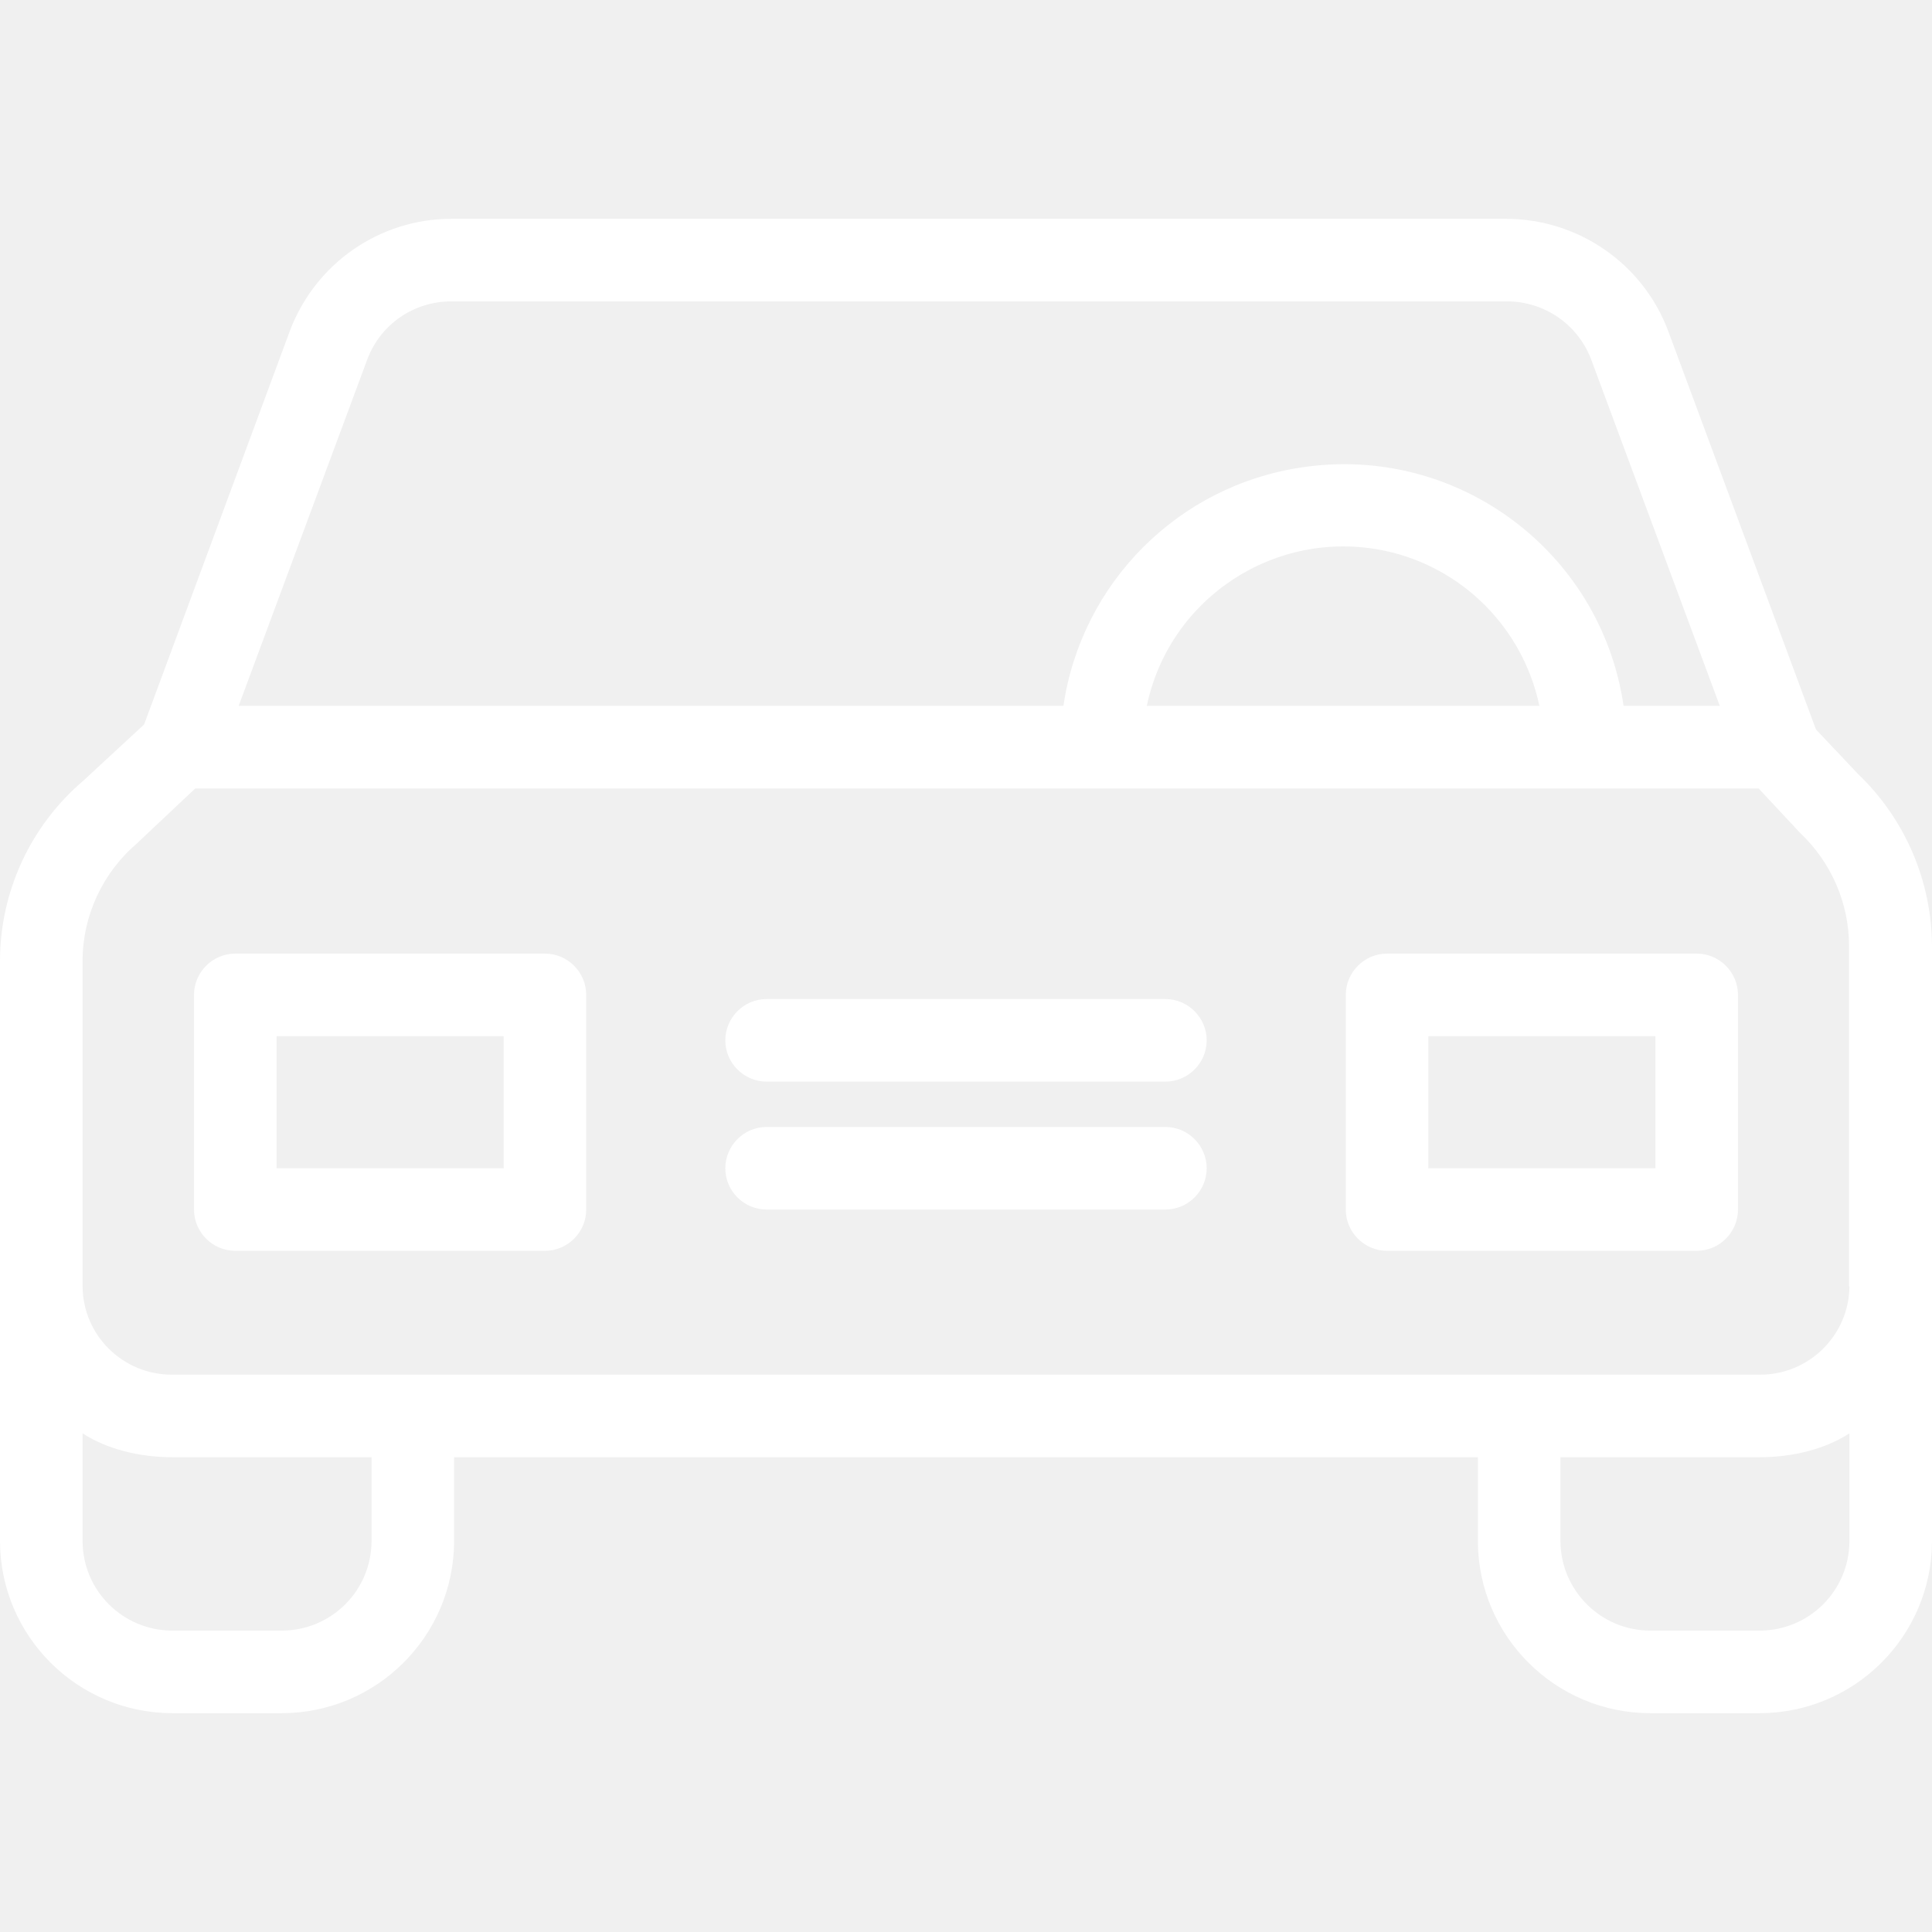
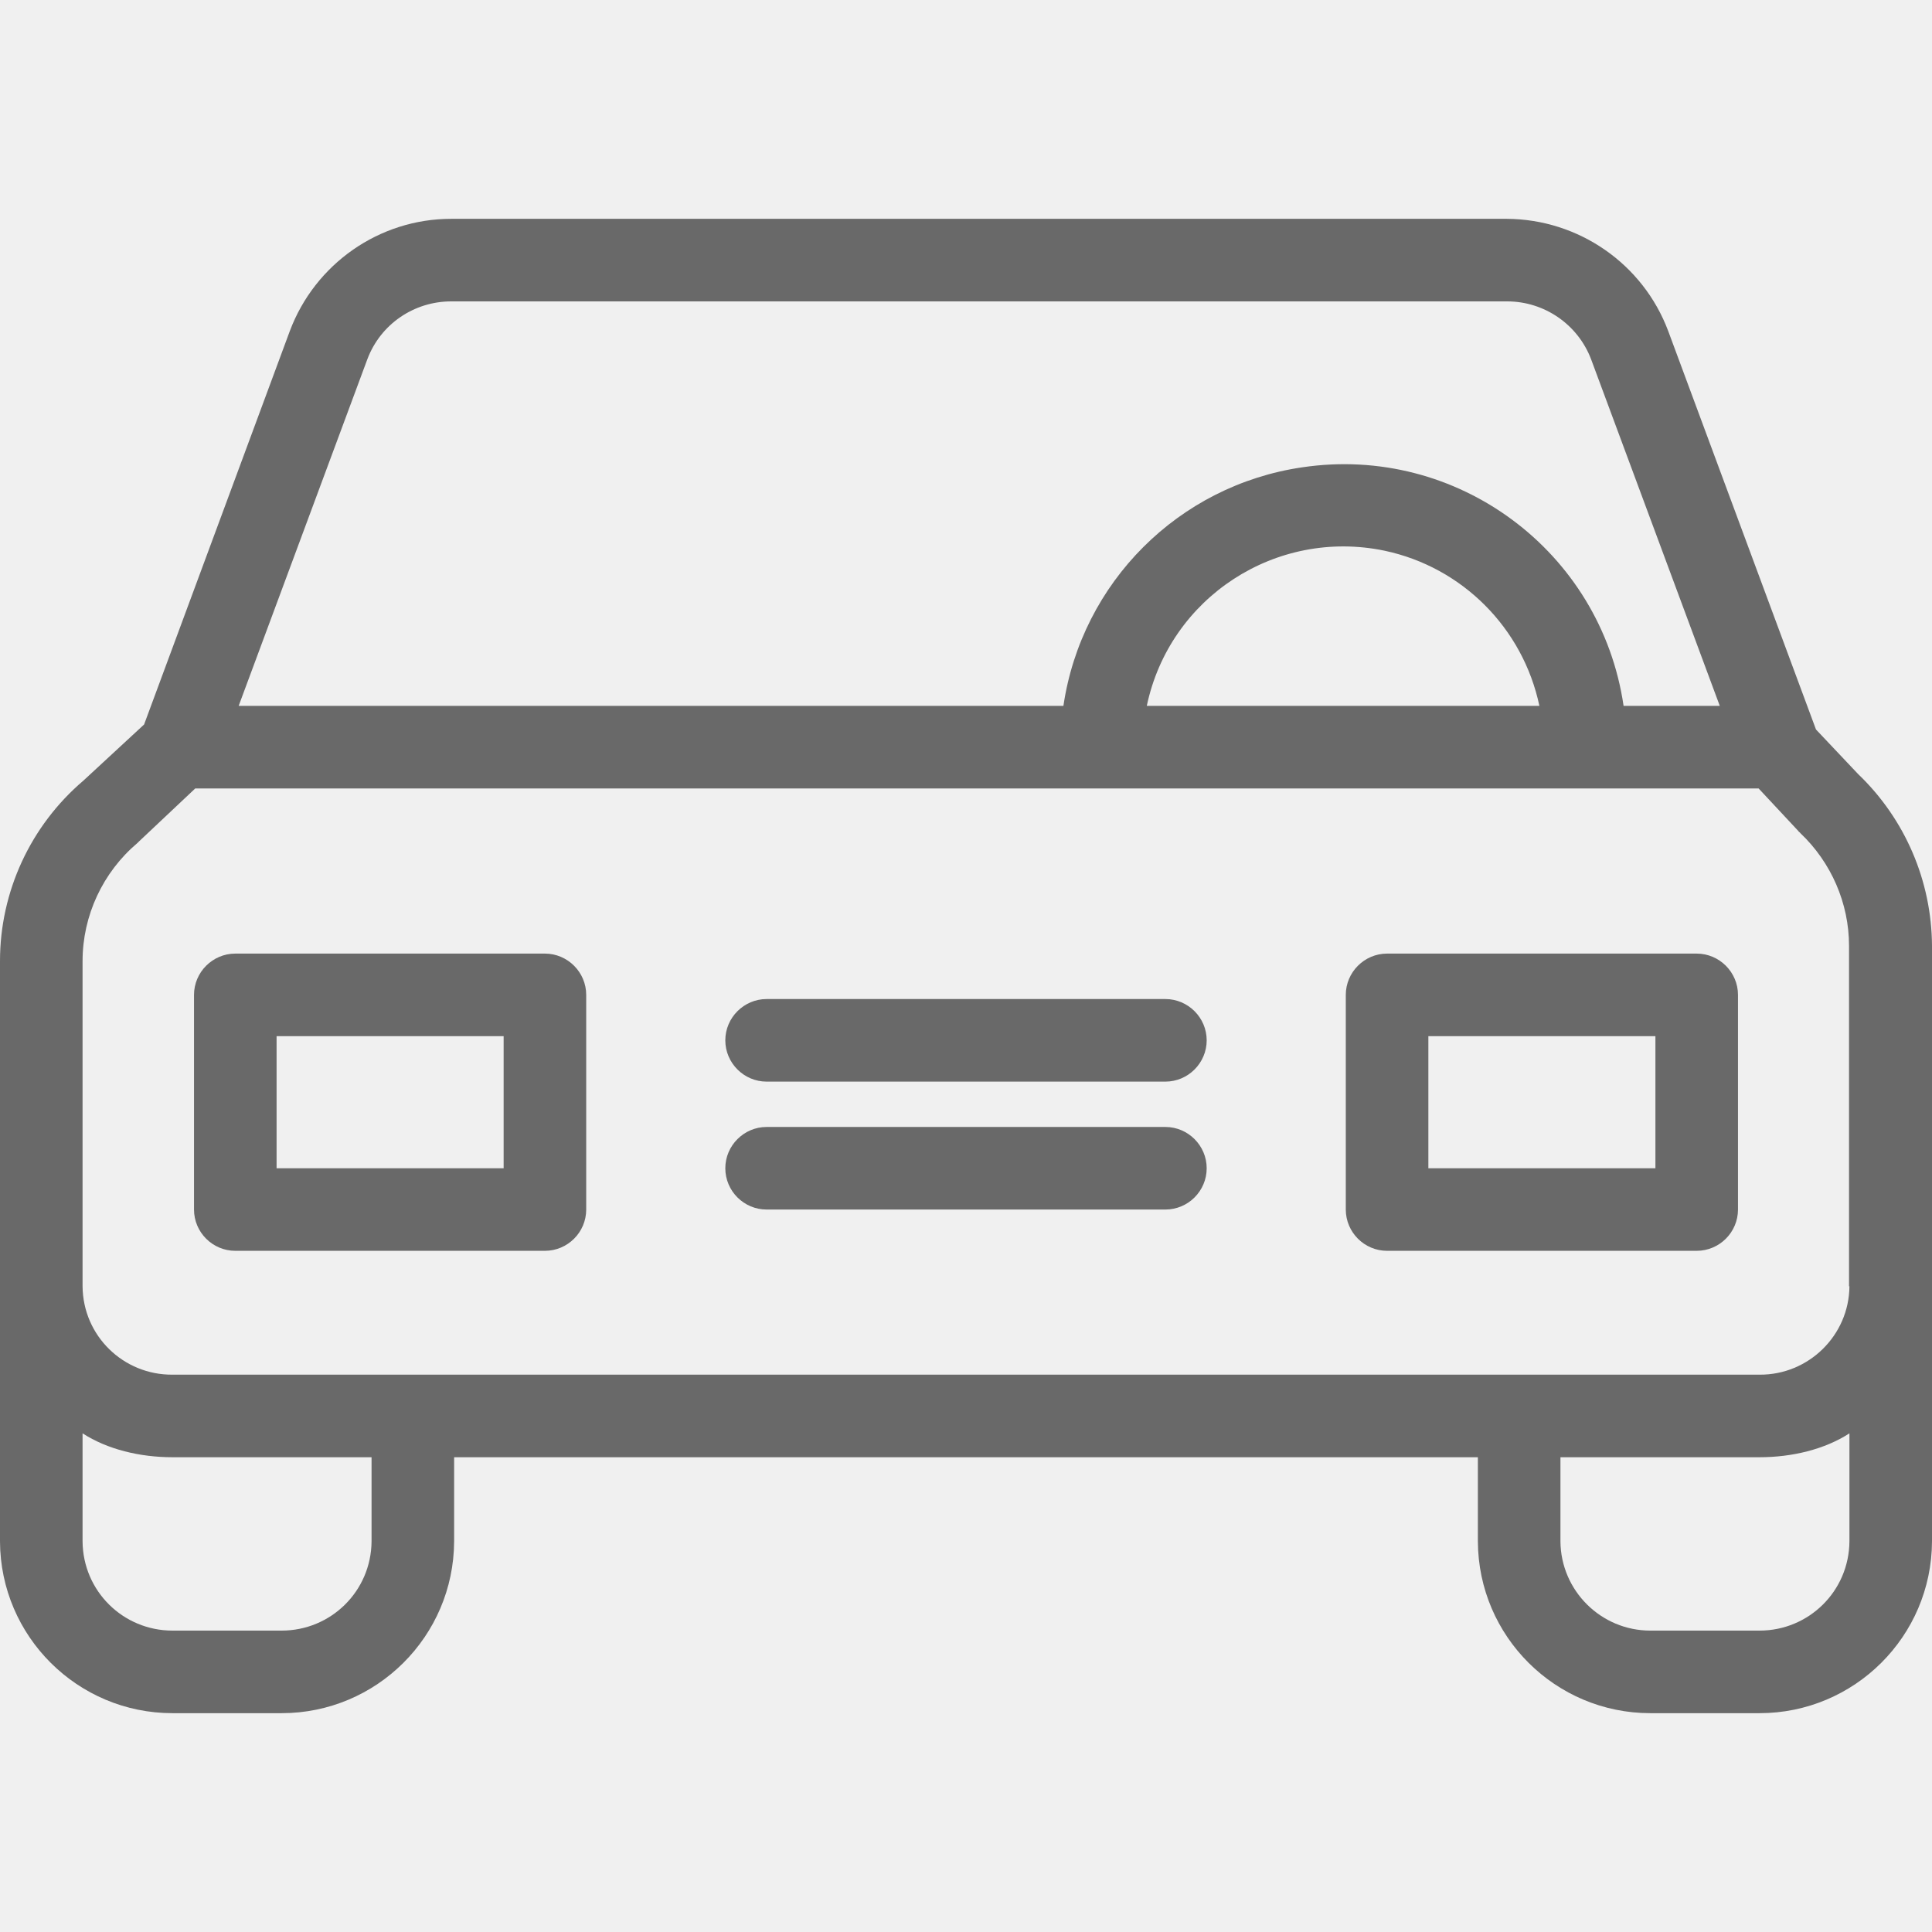
<svg xmlns="http://www.w3.org/2000/svg" width="19" height="19" viewBox="0 0 19 19" fill="none">
-   <path d="M18.273 7.612L17.859 7.174L16.406 3.256C16.158 2.594 15.525 2.156 14.818 2.152H4.437C3.731 2.152 3.098 2.594 2.85 3.256L1.417 7.125L0.82 7.677C0.3 8.12 0 8.769 0 9.451V15.159C0.004 16.093 0.763 16.848 1.697 16.848H2.769C3.703 16.848 4.462 16.093 4.466 15.159V14.331H14.534V15.159C14.538 16.093 15.297 16.848 16.231 16.848H17.303C18.237 16.848 18.996 16.093 19 15.159V9.301C18.996 8.664 18.736 8.055 18.273 7.612ZM3.613 3.532C3.743 3.187 4.072 2.964 4.437 2.964H14.822C15.188 2.964 15.517 3.191 15.647 3.532L16.913 6.942H15.967C15.744 5.42 14.327 4.368 12.805 4.596C11.591 4.774 10.637 5.728 10.458 6.942H2.347L3.613 3.532ZM15.139 6.942H11.278C11.502 5.875 12.549 5.193 13.617 5.416C14.38 5.578 14.977 6.175 15.139 6.942ZM3.654 15.159C3.65 15.647 3.256 16.036 2.769 16.036H1.697C1.21 16.036 0.816 15.647 0.812 15.159V14.096C1.056 14.254 1.376 14.331 1.697 14.331H3.654V15.159ZM18.188 15.159C18.184 15.647 17.79 16.036 17.303 16.036H16.231C15.744 16.036 15.35 15.643 15.346 15.159V14.331H17.303C17.624 14.331 17.944 14.254 18.188 14.096V15.159ZM17.303 13.519H1.697C1.214 13.523 0.816 13.138 0.812 12.65V9.451C0.812 9.005 1.011 8.578 1.352 8.29C1.356 8.286 1.364 8.278 1.368 8.274L1.92 7.754H17.295L17.685 8.172C17.689 8.181 17.701 8.185 17.705 8.193C18.009 8.481 18.184 8.883 18.184 9.301V12.65H18.188C18.184 13.134 17.786 13.523 17.303 13.519Z" fill="white" />
-   <path d="M5.359 9.378H2.314C2.091 9.378 1.908 9.561 1.908 9.784V11.895C1.908 12.119 2.091 12.301 2.314 12.301H5.359C5.582 12.301 5.765 12.119 5.765 11.895V9.784C5.765 9.561 5.582 9.378 5.359 9.378ZM4.953 11.489H2.72V10.19H4.953V11.489Z" fill="white" />
-   <path d="M16.686 9.378H13.641C13.418 9.378 13.235 9.561 13.235 9.784V11.895C13.235 12.119 13.418 12.301 13.641 12.301H16.686C16.909 12.301 17.092 12.119 17.092 11.895V9.784C17.092 9.561 16.909 9.378 16.686 9.378ZM16.28 11.489H14.047V10.19H16.28V11.489Z" fill="white" />
-   <path d="M11.461 11.083H7.539C7.316 11.083 7.133 11.266 7.133 11.489C7.133 11.713 7.316 11.895 7.539 11.895H11.461C11.684 11.895 11.867 11.713 11.867 11.489C11.867 11.266 11.684 11.083 11.461 11.083Z" fill="white" />
-   <path d="M11.461 9.825H7.539C7.316 9.825 7.133 10.008 7.133 10.231C7.133 10.454 7.316 10.637 7.539 10.637H11.461C11.684 10.637 11.867 10.454 11.867 10.231C11.867 10.008 11.684 9.825 11.461 9.825Z" fill="white" />
+   <path d="M18.273 7.612L17.859 7.174L16.406 3.256C16.158 2.594 15.525 2.156 14.818 2.152H4.437C3.731 2.152 3.098 2.594 2.85 3.256L1.417 7.125L0.82 7.677C0.3 8.12 0 8.769 0 9.451V15.159C0.004 16.093 0.763 16.848 1.697 16.848H2.769C3.703 16.848 4.462 16.093 4.466 15.159V14.331H14.534V15.159C14.538 16.093 15.297 16.848 16.231 16.848H17.303C18.237 16.848 18.996 16.093 19 15.159V9.301C18.996 8.664 18.736 8.055 18.273 7.612ZM3.613 3.532C3.743 3.187 4.072 2.964 4.437 2.964H14.822C15.188 2.964 15.517 3.191 15.647 3.532L16.913 6.942H15.967C15.744 5.42 14.327 4.368 12.805 4.596C11.591 4.774 10.637 5.728 10.458 6.942H2.347L3.613 3.532ZM15.139 6.942H11.278C11.502 5.875 12.549 5.193 13.617 5.416C14.38 5.578 14.977 6.175 15.139 6.942ZM3.654 15.159C3.65 15.647 3.256 16.036 2.769 16.036H1.697C1.21 16.036 0.816 15.647 0.812 15.159V14.096C1.056 14.254 1.376 14.331 1.697 14.331H3.654V15.159ZM18.188 15.159C18.184 15.647 17.79 16.036 17.303 16.036H16.231C15.744 16.036 15.35 15.643 15.346 15.159V14.331H17.303C17.624 14.331 17.944 14.254 18.188 14.096V15.159ZM17.303 13.519H1.697C1.214 13.523 0.816 13.138 0.812 12.65V9.451C0.812 9.005 1.011 8.578 1.352 8.29C1.356 8.286 1.364 8.278 1.368 8.274L1.92 7.754H17.295L17.685 8.172C17.689 8.181 17.701 8.185 17.705 8.193C18.009 8.481 18.184 8.883 18.184 9.301V12.65H18.188C18.184 13.133 17.786 13.523 17.303 13.519Z" fill="#696969" />
+   <path d="M5.359 9.378H2.314C2.091 9.378 1.908 9.561 1.908 9.784V11.895C1.908 12.119 2.091 12.301 2.314 12.301H5.359C5.582 12.301 5.765 12.119 5.765 11.895V9.784C5.765 9.561 5.582 9.378 5.359 9.378ZM4.953 11.489H2.72V10.19H4.953V11.489Z" fill="#696969" />
+   <path d="M16.686 9.378H13.641C13.418 9.378 13.235 9.561 13.235 9.784V11.895C13.235 12.119 13.418 12.301 13.641 12.301H16.686C16.909 12.301 17.092 12.119 17.092 11.895V9.784C17.092 9.561 16.909 9.378 16.686 9.378ZM16.28 11.489H14.047V10.19H16.28V11.489Z" fill="#696969" />
+   <path d="M11.461 11.083H7.539C7.316 11.083 7.133 11.266 7.133 11.489C7.133 11.713 7.316 11.895 7.539 11.895H11.461C11.684 11.895 11.867 11.713 11.867 11.489C11.867 11.266 11.684 11.083 11.461 11.083Z" fill="#696969" />
+   <path d="M11.461 9.825H7.539C7.316 9.825 7.133 10.008 7.133 10.231C7.133 10.454 7.316 10.637 7.539 10.637H11.461C11.684 10.637 11.867 10.454 11.867 10.231C11.867 10.008 11.684 9.825 11.461 9.825Z" fill="#696969" />
</svg>
